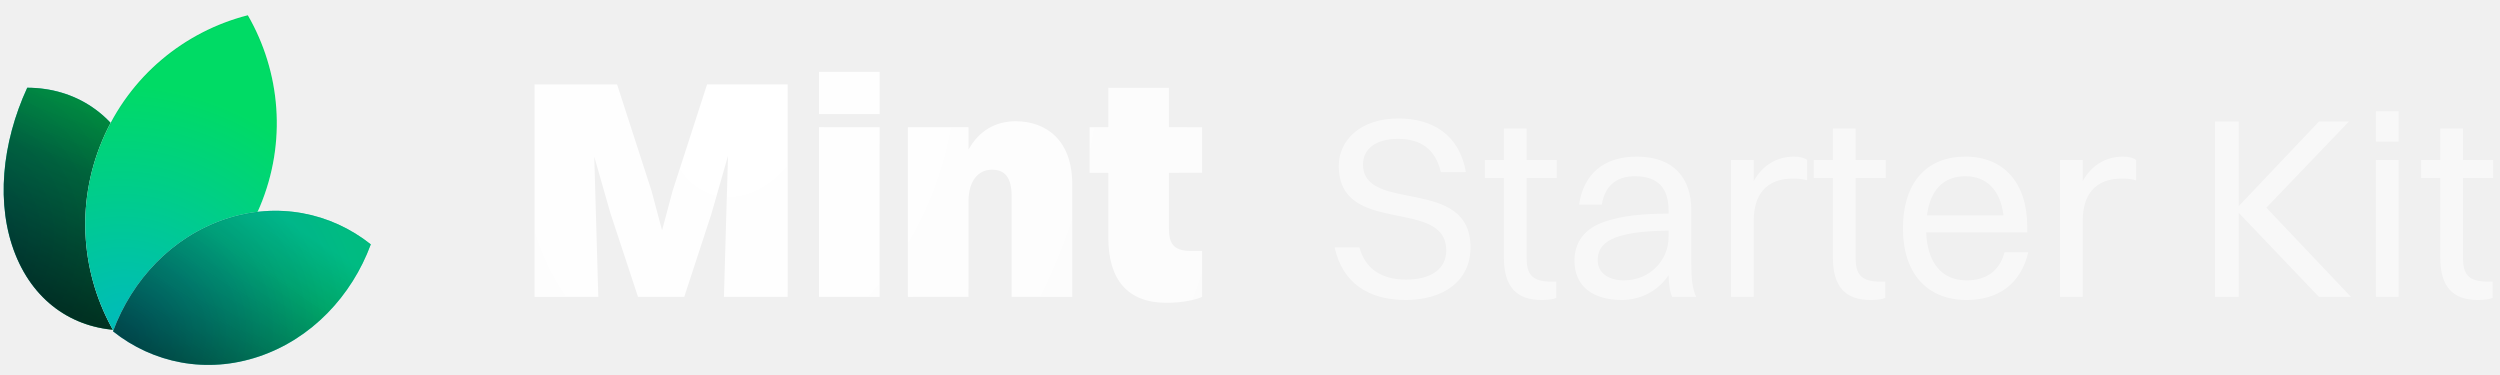
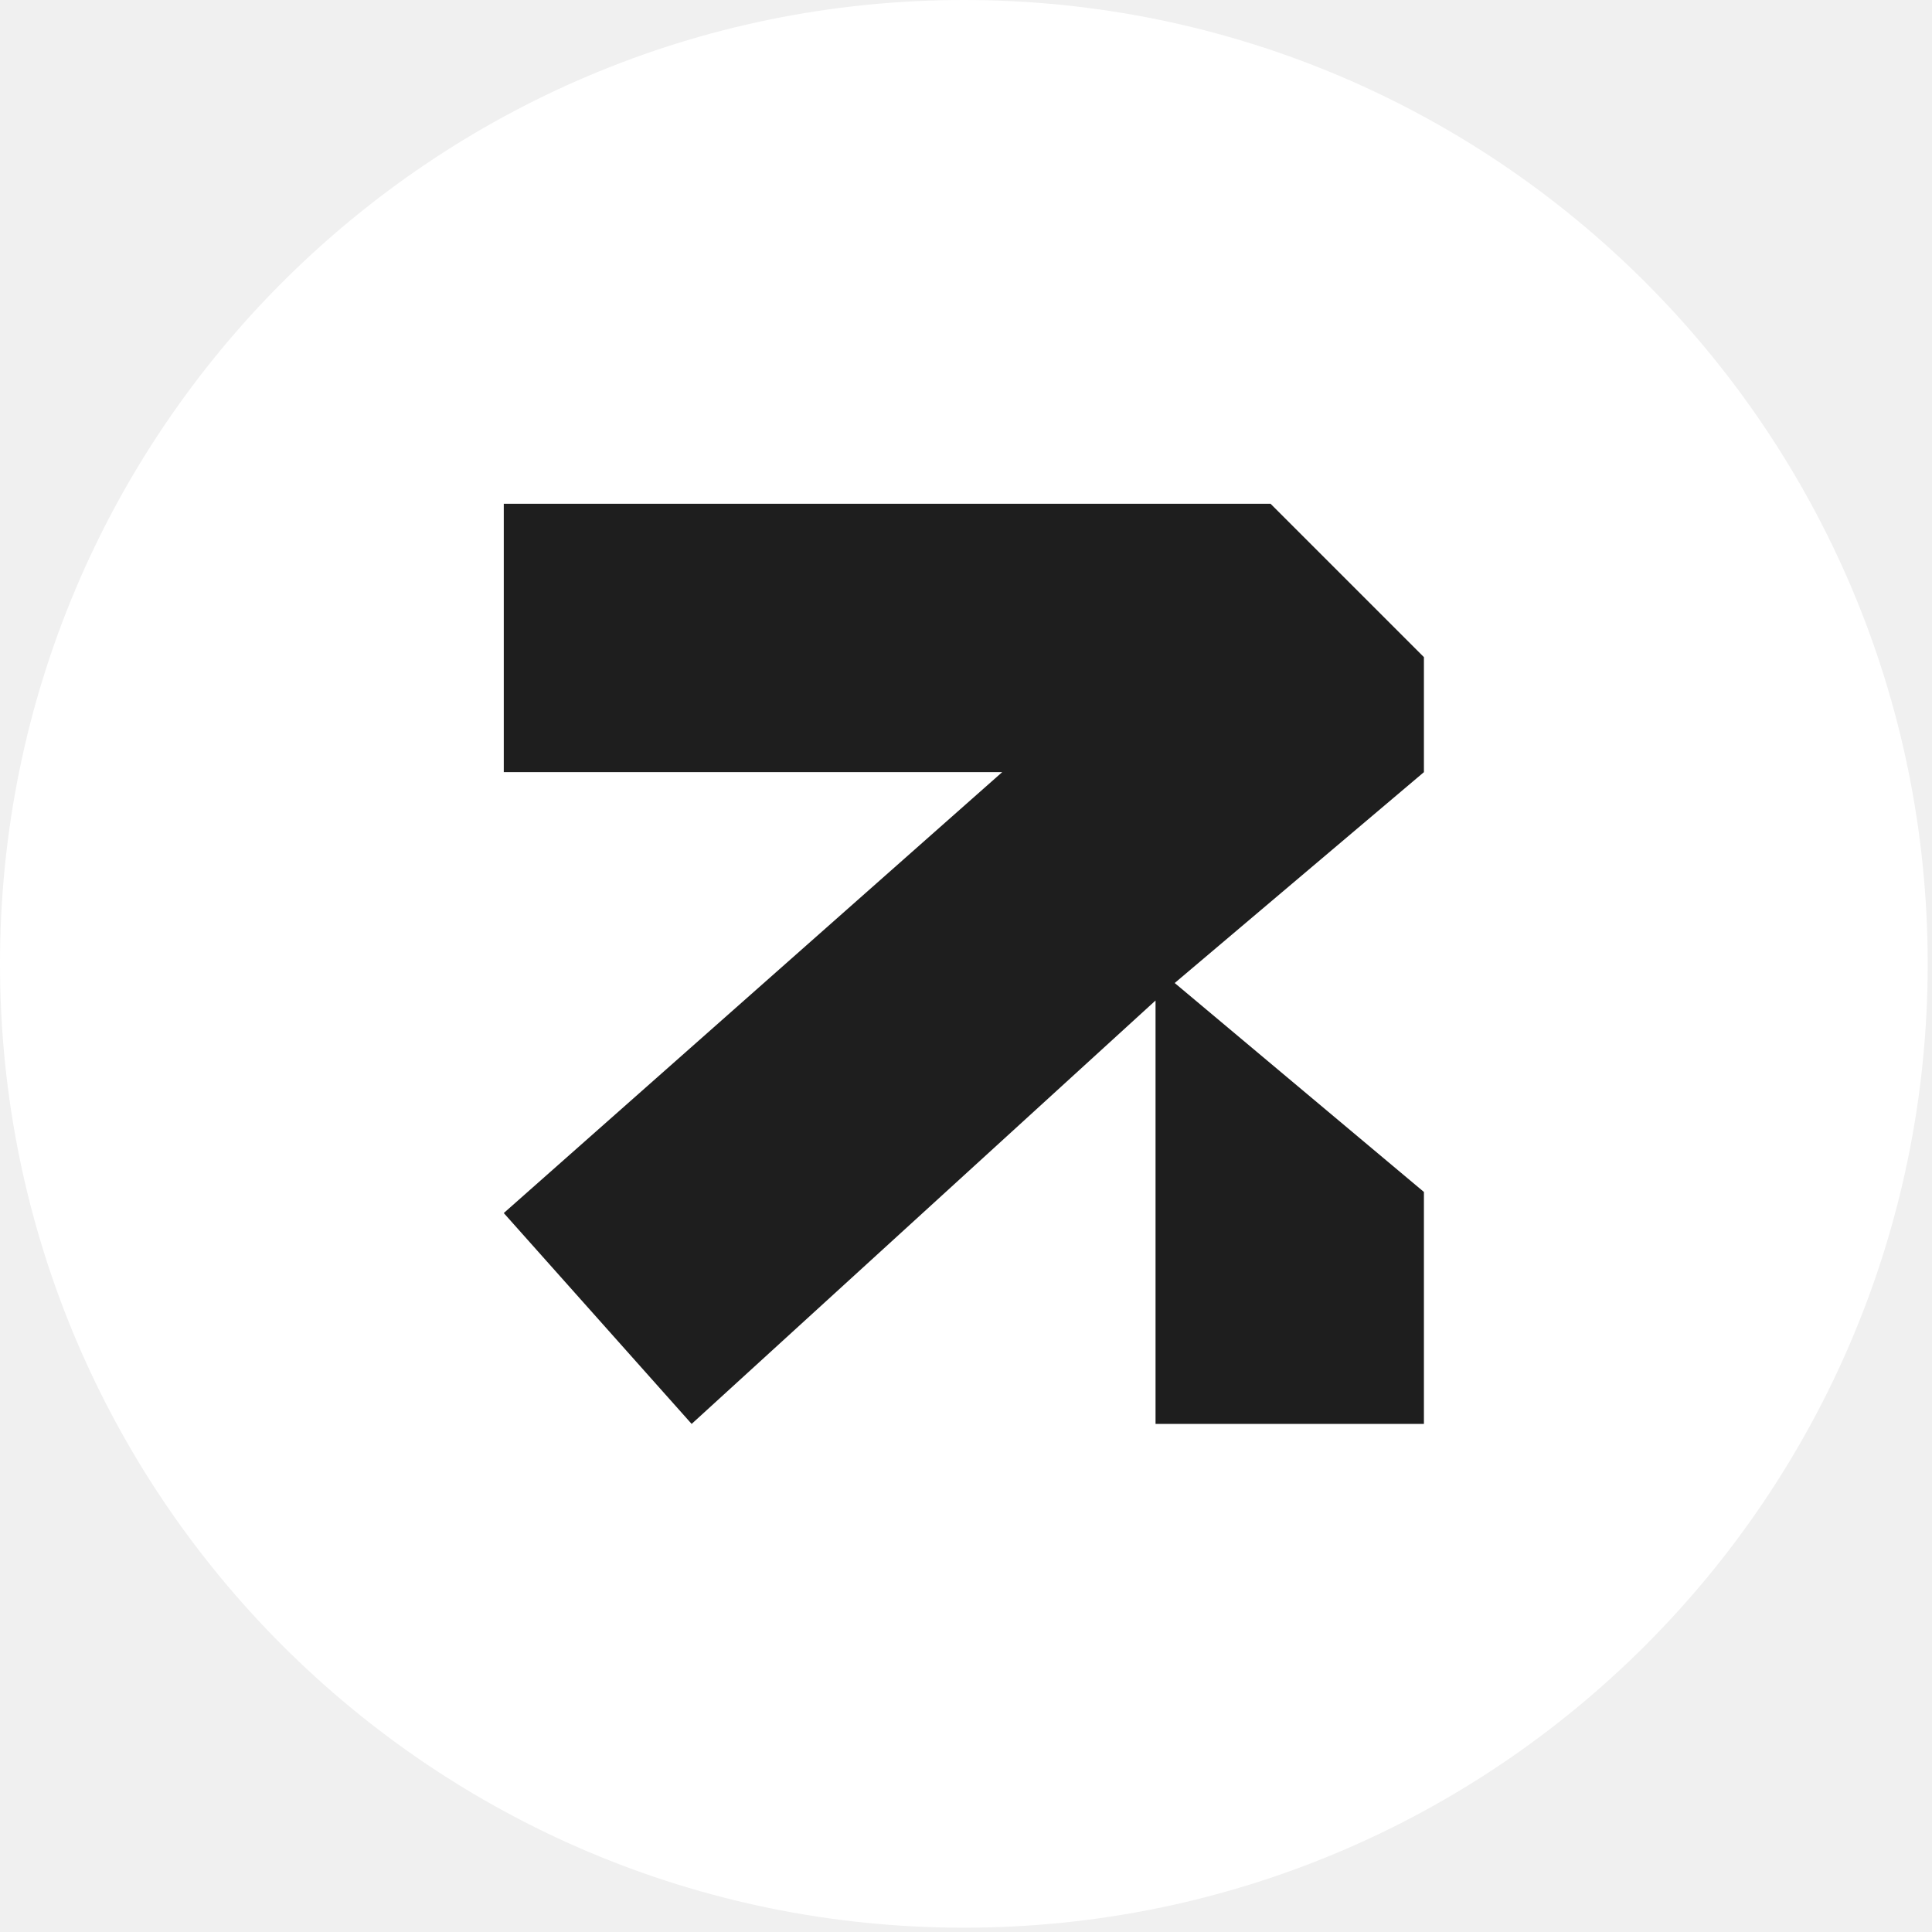
- <svg xmlns="http://www.w3.org/2000/svg" width="160" height="24" viewBox="0 0 160 24" fill="none">
-   <path d="M7.953 21.139C4.896 21.13 2.255 19.458 0.987 16.29C-0.28 13.121 0.109 9.163 1.744 5.615C4.801 5.624 7.442 7.296 8.71 10.465C9.977 13.633 9.588 17.591 7.953 21.139Z" fill="white" />
-   <path d="M7.953 21.139C4.896 21.13 2.255 19.458 0.987 16.29C-0.28 13.121 0.109 9.163 1.744 5.615C4.801 5.624 7.442 7.296 8.71 10.465C9.977 13.633 9.588 17.591 7.953 21.139Z" fill="url(#paint0_radial_115_109)" />
-   <path d="M7.953 21.139C4.896 21.13 2.255 19.458 0.987 16.29C-0.28 13.121 0.109 9.163 1.744 5.615C4.801 5.624 7.442 7.296 8.71 10.465C9.977 13.633 9.588 17.591 7.953 21.139Z" fill="black" fill-opacity="0.5" style="mix-blend-mode:hard-light" />
-   <path d="M7.953 21.139C4.896 21.13 2.255 19.458 0.987 16.29C-0.28 13.121 0.109 9.163 1.744 5.615C4.801 5.624 7.442 7.296 8.71 10.465C9.977 13.633 9.588 17.591 7.953 21.139Z" fill="url(#paint1_linear_115_109)" fill-opacity="0.5" style="mix-blend-mode:hard-light" />
-   <path d="M7.935 21.111C4.897 21.096 2.274 19.431 1.013 16.279C-0.248 13.124 0.136 9.182 1.762 5.643C4.8 5.659 7.423 7.324 8.684 10.476C9.945 13.63 9.561 17.572 7.935 21.111Z" stroke="url(#paint2_linear_115_109)" stroke-opacity="0.05" stroke-width="0.056" />
-   <path d="M7.31 21.257C11.354 20.221 14.884 17.375 16.628 13.236C18.373 9.097 17.945 4.587 15.86 0.976C11.816 2.012 8.287 4.858 6.542 8.998C4.797 13.137 5.225 17.646 7.31 21.257Z" fill="white" />
-   <path d="M7.31 21.257C11.354 20.221 14.884 17.375 16.628 13.236C18.373 9.097 17.945 4.587 15.86 0.976C11.816 2.012 8.287 4.858 6.542 8.998C4.797 13.137 5.225 17.646 7.31 21.257Z" fill="url(#paint3_radial_115_109)" />
-   <path d="M16.602 13.225C14.864 17.349 11.351 20.187 7.324 21.225C5.253 17.624 4.829 13.132 6.568 9.009C8.306 4.885 11.819 2.047 15.846 1.009C17.918 4.61 18.341 9.101 16.602 13.225Z" stroke="url(#paint4_linear_115_109)" stroke-opacity="0.05" stroke-width="0.056" />
-   <path d="M7.234 21.207C9.789 23.237 13.21 23.951 16.577 22.814C19.944 21.677 22.506 18.945 23.73 15.638C21.175 13.608 17.754 12.894 14.387 14.031C11.02 15.168 8.458 17.901 7.234 21.207Z" fill="white" />
-   <path d="M7.234 21.207C9.789 23.237 13.21 23.951 16.577 22.814C19.944 21.677 22.506 18.945 23.73 15.638C21.175 13.608 17.754 12.894 14.387 14.031C11.02 15.168 8.458 17.901 7.234 21.207Z" fill="url(#paint5_radial_115_109)" />
-   <path d="M7.234 21.207C9.789 23.237 13.21 23.951 16.577 22.814C19.944 21.677 22.506 18.945 23.73 15.638C21.175 13.608 17.754 12.894 14.387 14.031C11.02 15.168 8.458 17.901 7.234 21.207Z" fill="black" fill-opacity="0.2" style="mix-blend-mode:hard-light" />
-   <path d="M7.234 21.207C9.789 23.237 13.21 23.951 16.577 22.814C19.944 21.677 22.506 18.945 23.73 15.638C21.175 13.608 17.754 12.894 14.387 14.031C11.02 15.168 8.458 17.901 7.234 21.207Z" fill="url(#paint6_linear_115_109)" fill-opacity="0.5" style="mix-blend-mode:hard-light" />
-   <path d="M16.568 22.787C13.218 23.918 9.814 23.212 7.267 21.198C8.492 17.907 11.044 15.189 14.396 14.058C17.747 12.927 21.15 13.633 23.697 15.648C22.472 18.938 19.92 21.656 16.568 22.787Z" stroke="url(#paint7_linear_115_109)" stroke-opacity="0.05" stroke-width="0.056" />
-   <path d="M34.212 19V5.4H39.492L41.692 12.2L42.372 14.74L43.052 12.2L45.252 5.4H50.412V19H46.332L46.592 9.98L45.532 13.68L43.792 19H40.832L39.052 13.6L38.032 10.02L38.292 19H34.212ZM52.416 7.3V4.6H56.295V7.3H52.416ZM52.416 19V8.14H56.295V19H52.416ZM58.104 19V8.14H61.984V9.58C62.664 8.34 63.744 7.76 65.004 7.76C66.964 7.76 68.624 8.98 68.624 11.78V19H64.744V12.56C64.744 11.34 64.304 10.86 63.484 10.86C62.604 10.86 61.984 11.58 61.984 12.88V19H58.104ZM70.933 15.22V11.06H69.733V8.14H70.933V5.62H74.813V8.14H76.933V11.06H74.813V14.6C74.813 15.5 75.033 16.06 76.213 16.06H76.933V19C76.493 19.2 75.673 19.38 74.653 19.38C72.153 19.38 70.933 17.88 70.933 15.22Z" fill="url(#paint8_radial_115_109)" />
-   <path d="M87.232 10.519C87.232 13.687 94.112 11.229 94.112 15.832C94.112 17.994 92.364 19.198 89.971 19.198C87.562 19.198 85.912 18.093 85.417 15.832H87.001C87.364 17.169 88.371 17.895 89.987 17.895C91.671 17.895 92.561 17.152 92.561 16.03C92.561 12.598 85.681 15.155 85.681 10.618C85.681 9.001 87.034 7.582 89.509 7.582C91.671 7.582 93.403 8.621 93.816 11.014H92.215C91.868 9.529 90.912 8.886 89.476 8.886C88.057 8.886 87.232 9.529 87.232 10.519ZM96.25 16.476V11.393H95.029V10.239H96.25V8.226H97.702V10.239H99.632V11.393H97.702V16.476C97.702 17.532 98.015 18.026 99.302 18.026H99.599V19.066C99.434 19.148 99.071 19.198 98.659 19.198C97.025 19.198 96.25 18.323 96.25 16.476ZM102.516 13.093H101.064C101.345 11.162 102.615 10.024 104.76 10.024C107.103 10.024 108.242 11.393 108.242 13.44V16.888C108.242 17.895 108.324 18.521 108.555 19H107.021C106.856 18.654 106.806 18.142 106.79 17.614C106.047 18.72 104.859 19.198 103.803 19.198C101.988 19.198 100.767 18.357 100.767 16.69C100.767 15.486 101.427 14.611 102.714 14.182C103.902 13.786 105.107 13.687 106.79 13.671V13.473C106.79 12.053 106.13 11.278 104.628 11.278C103.374 11.278 102.698 11.971 102.516 13.093ZM102.252 16.657C102.252 17.465 102.929 17.944 103.952 17.944C105.569 17.944 106.79 16.674 106.79 15.172V14.759C103.061 14.793 102.252 15.585 102.252 16.657ZM110.787 19V10.239H112.239V11.591C112.833 10.519 113.774 10.024 114.83 10.024C115.176 10.024 115.49 10.107 115.655 10.239V11.542C115.407 11.46 115.094 11.427 114.747 11.427C112.998 11.427 112.239 12.515 112.239 14.1V19H110.787ZM117.305 16.476V11.393H116.084V10.239H117.305V8.226H118.757V10.239H120.688V11.393H118.757V16.476C118.757 17.532 119.071 18.026 120.358 18.026H120.655V19.066C120.49 19.148 120.127 19.198 119.714 19.198C118.081 19.198 117.305 18.323 117.305 16.476ZM129.809 16.145C129.33 18.192 127.862 19.198 125.865 19.198C123.324 19.198 121.79 17.482 121.79 14.627C121.79 11.658 123.324 10.024 125.783 10.024C128.258 10.024 129.743 11.723 129.743 14.512V14.875H123.275C123.357 16.838 124.281 17.944 125.865 17.944C127.103 17.944 127.977 17.35 128.291 16.145H129.809ZM125.783 11.278C124.38 11.278 123.539 12.152 123.324 13.786H128.225C128.027 12.169 127.152 11.278 125.783 11.278ZM131.843 19V10.239H133.295V11.591C133.889 10.519 134.829 10.024 135.885 10.024C136.232 10.024 136.545 10.107 136.71 10.239V11.542C136.463 11.46 136.149 11.427 135.803 11.427C134.054 11.427 133.295 12.515 133.295 14.1V19H131.843ZM141.763 19V7.78H143.281V13.192L148.413 7.78H150.327L145.047 13.291L150.459 19H148.413L143.281 13.621V19H141.763ZM152.06 9.067V7.12H153.512V9.067H152.06ZM152.06 19V10.239H153.512V19H152.06ZM156.178 16.476V11.393H154.957V10.239H156.178V8.226H157.63V10.239H159.56V11.393H157.63V16.476C157.63 17.532 157.943 18.026 159.23 18.026H159.527V19.066C159.362 19.148 158.999 19.198 158.587 19.198C156.953 19.198 156.178 18.323 156.178 16.476Z" fill="white" fill-opacity="0.55" />
+ <svg xmlns="http://www.w3.org/2000/svg" width="191" height="191" viewBox="0 0 191 191" fill="none">
+   <rect width="190.574" height="190.574" rx="95.287" fill="white" />
+   <g clip-path="url(#clip0_40_1515)">
+     <path d="M140.77 76.336V64.965L125.609 49.804H49.804V76.336H99.077L49.804 119.924L68.376 140.77L116.133 97.182L114.238 98.888V140.77H140.77V117.839L116.133 97.182L140.77 76.336Z" fill="#1E1E1E" />
+   </g>
  <defs>
-     <radialGradient id="paint0_radial_115_109" cx="0" cy="0" r="1" gradientUnits="userSpaceOnUse" gradientTransform="translate(-3.00503 15.023) rotate(-10.029) scale(17.9572 17.784)">
-       <stop stop-color="#00B0BB" />
-       <stop offset="1" stop-color="#00DB65" />
-     </radialGradient>
-     <linearGradient id="paint1_linear_115_109" x1="7.39" y1="4.813" x2="1.63" y2="18.689" gradientUnits="userSpaceOnUse">
-       <stop stop-color="#18E299" />
-       <stop offset="1" />
-     </linearGradient>
-     <linearGradient id="paint2_linear_115_109" x1="7.948" y1="8.016" x2="1.761" y2="18.746" gradientUnits="userSpaceOnUse">
-       <stop />
-       <stop offset="1" stop-opacity="0" />
-     </linearGradient>
-     <radialGradient id="paint3_radial_115_109" cx="0" cy="0" r="1" gradientUnits="userSpaceOnUse" gradientTransform="translate(8.11404 20.8822) rotate(-75.7542) scale(21.6246 23.7772)">
-       <stop stop-color="#00BBBB" />
-       <stop offset="0.713" stop-color="#00DB65" />
-     </radialGradient>
-     <linearGradient id="paint4_linear_115_109" x1="7.602" y1="5.871" x2="15.556" y2="16.372" gradientUnits="userSpaceOnUse">
-       <stop />
-       <stop offset="1" stop-opacity="0" />
-     </linearGradient>
-     <radialGradient id="paint5_radial_115_109" cx="0" cy="0" r="1" gradientUnits="userSpaceOnUse" gradientTransform="translate(7.84537 21.5181) rotate(-20.3525) scale(18.5603 17.32)">
-       <stop stop-color="#00B0BB" />
-       <stop offset="1" stop-color="#00DB65" />
-     </radialGradient>
-     <linearGradient id="paint6_linear_115_109" x1="16.808" y1="13.007" x2="10.041" y2="22.994" gradientUnits="userSpaceOnUse">
-       <stop stop-color="#00B1BC" />
-       <stop offset="1" />
-     </linearGradient>
-     <linearGradient id="paint7_linear_115_109" x1="16.808" y1="13.007" x2="14.169" y2="23.841" gradientUnits="userSpaceOnUse">
-       <stop />
-       <stop offset="1" stop-opacity="0" />
-     </linearGradient>
-     <radialGradient id="paint8_radial_115_109" cx="0" cy="0" r="1" gradientUnits="userSpaceOnUse" gradientTransform="translate(47.2781 7) rotate(19.0047) scale(67.5582 85.7506)">
-       <stop stop-color="white" />
-       <stop offset="1" stop-color="white" stop-opacity="0.5" />
-     </radialGradient>
+     <clipPath id="clip0_40_1515">
+       <rect width="90.966" height="90.966" fill="white" transform="translate(49.804 49.804)" />
+     </clipPath>
  </defs>
</svg>
